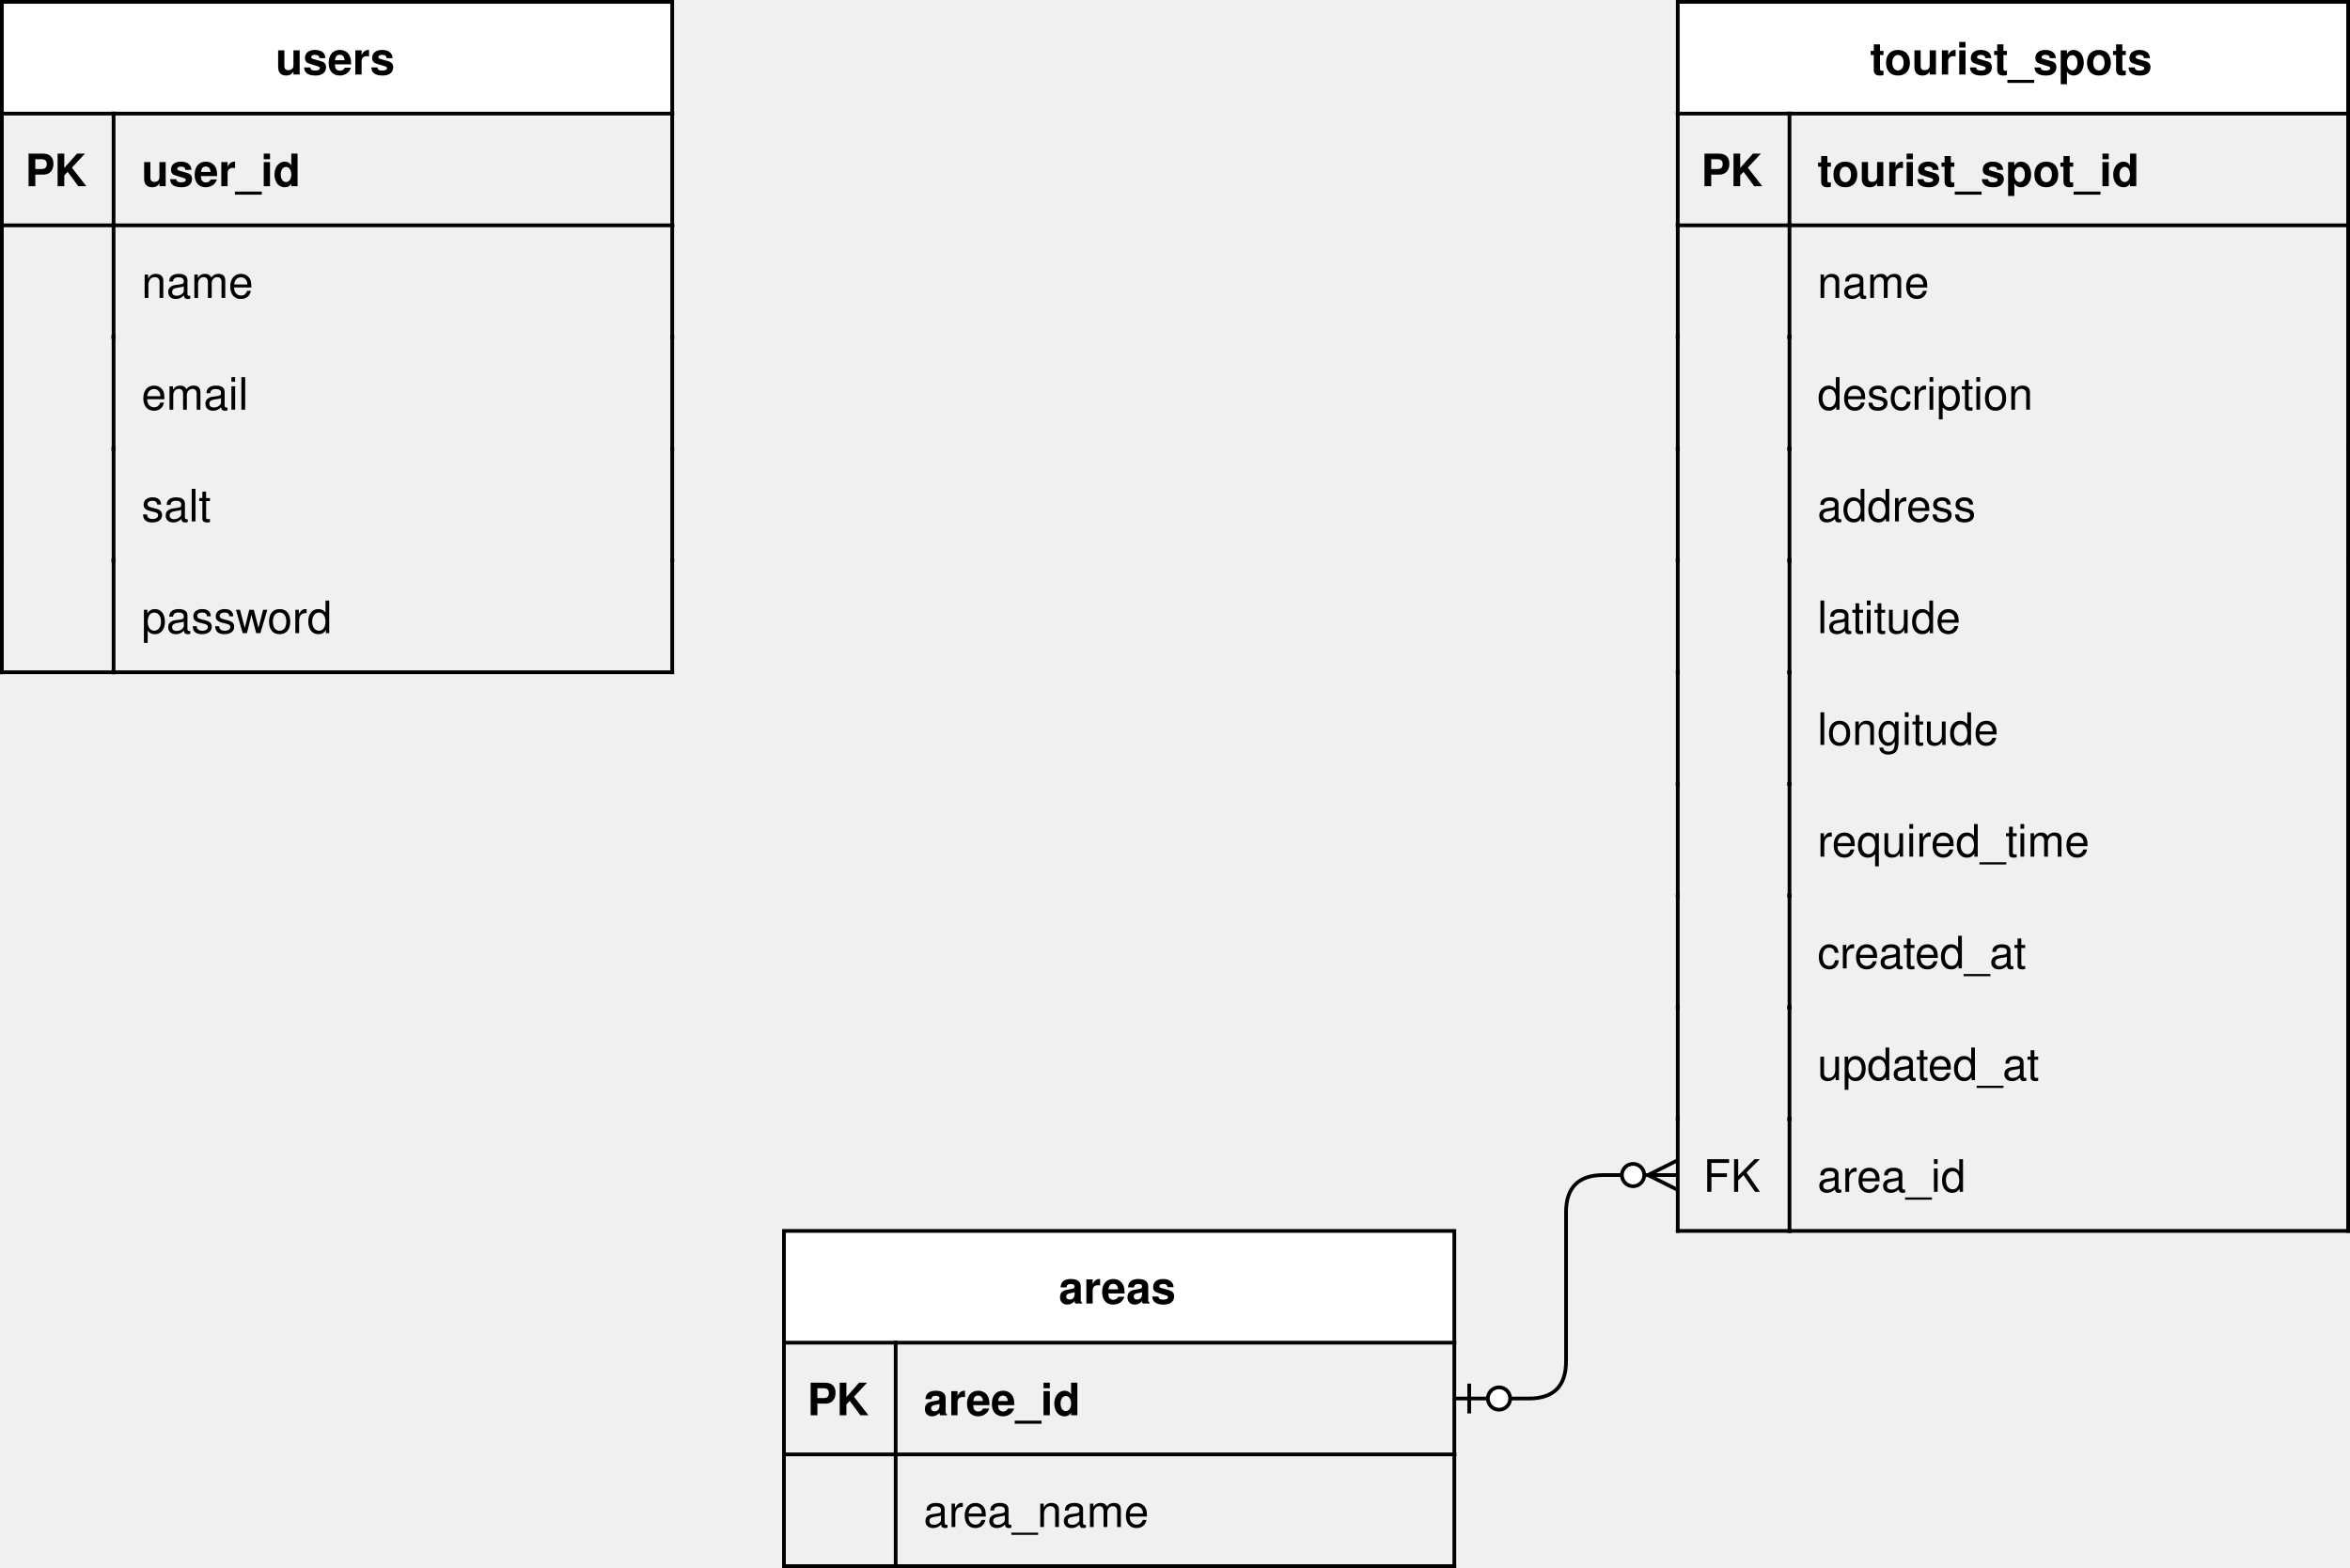
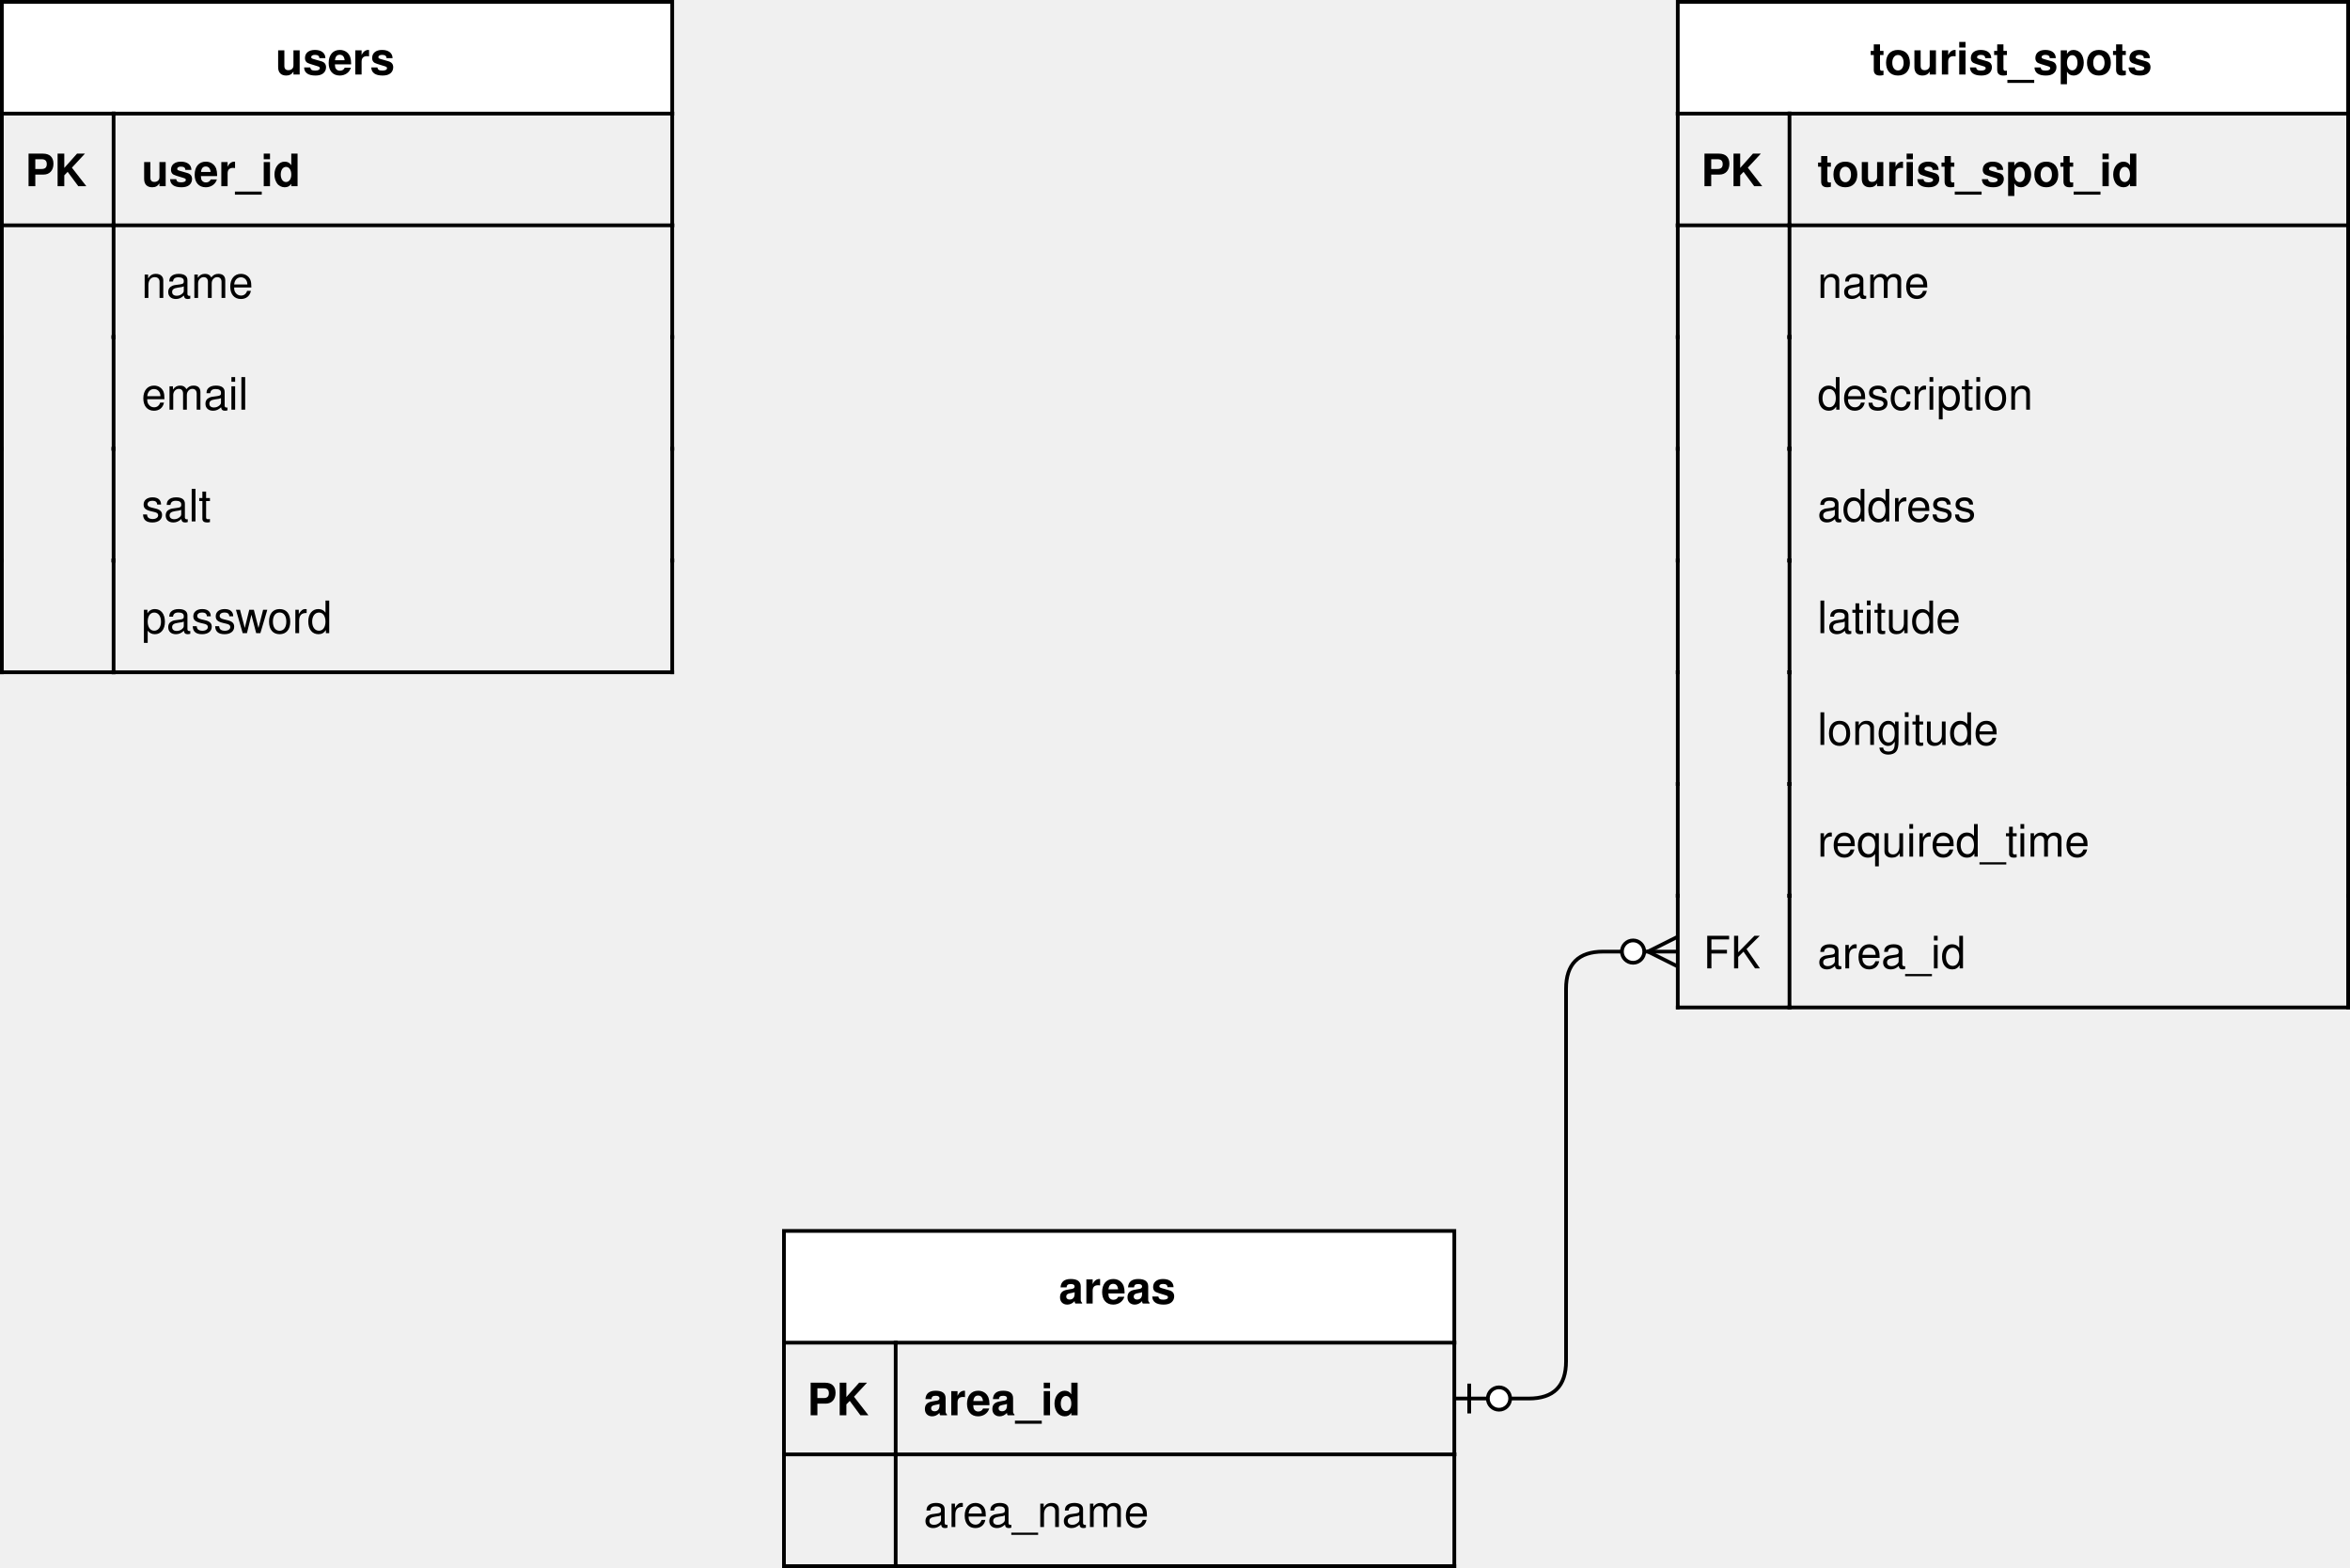
- <svg xmlns="http://www.w3.org/2000/svg" host="65bd71144e" version="1.1" width="631px" height="421px" viewBox="-0.5 -0.5 631 421" content="&lt;mxfile&gt;&lt;diagram id=&quot;cPGLh19jpi_eTfvd017W&quot; name=&quot;ページ1&quot;&gt;7Z3vb9o4GMf/Gt5OhDQQXh6s26TrdFM76e5eVR52wZKxc44psL/+7MROAIfNbmkKJlJVxU8ckzxf52M//gG9eLrcfOYgW3xlEJHeoA83vfhjbzAYjW/kf2XYloa0PygNc45haYpqwwP+ibSxr60rDFG+l1EwRgTO9o0zRimaiT0b4Jyt97M9MbL/qRmYI8vwMAPEtv6NoVjopxiMavsXhOcL88nRcFyeWQKTWT9JvgCQrXdM8W0vnnLGRHm03EwRUb4zfimv+3TkbHVjHFHhcoH2+zMgK/1sqxzxXN+c2JonlveZqUMBfijTJBeACy1M3JcG6WoBMEVcGqIiTQjIclxkLy0LTOAd2LKVMAWZ1OQJbxC8L3VReaVEd7IwlVSFP8nCH/TNqNOA4DmVxzP5lOoTJxzl8l7uQC50DtsP2jXPiAu02TFpv3xGbIkE38os5myqNdKVNOnr9LqWvMqz2JXbGIGuZvOq7FoJeaDFaBYmtoT5tSb3qhZNFozjn0oJoj23q1ORXuMlAVRWTwAPTBNWvI6FvzEhU0aYEpMyiiw9VSbIWfYd8DkS2pAxTEXxyMlE/kknTPsfkl4i73Uq01Gdln8qOxdTRnPBZb1RZSAp3xopCSeCZbpQgp5M+Vy7WB3/YEKw5VGxB85ia3FjR23jE0h7Y0n77c+j4sqnEhiQe4kxQOeklKKgGqilaNCr0YOV1w7defiCMem5J1KAaYEhRLTRy7Gzl3fcGnt6VRdWO8C7NEAkJCgQsoavKMwtqar7dFIvaSTmozz9vhIaJpZ5J3kGZpjO78orhwcaJ2+g8eb4m5ScVHOn4k4r+rCjsRON+6eh8bBFGo/cpW3nRUYQm/LcUTx0dnFAKE4t6ShYonPn8KkFDZm74467bXJ33CJ3TSx/4eAdO/s4IPBGkaUdWgJMwkCvu6Qho3dkBzode9+QvdGgzU6vR0BzxvCt6uhV0Xdkhyy5/IQw4OshadD0tWObjr5vSd+kTfp6hDXnTN/U2csB0Te145YM5PmacRgIgd1lDZnAkd3/FWzFcS4e84yJbopUnhkaCXynSOOTjCB0o/KvmSON3Hta7zBJGtmd3AudJY2ucmw+sjuwu/gMdr7UQ+2gW89u5P418Ys/m9ucMh3YXeB3fplfFL9EVzl2P7DH7sOZNfWQNGT6VuMfHX3boW+bE6c+S0PPmL4eY3Qh0dde/AlRPuM4E5jRMCDsoWzQEO4mUNuFcKszqD5LQs+Zwlc5g9qw6BNAyFF+fFT3sgjcTaKq0lKPtb0dgZtrTBOUz2MWNfWYIj8zAv/Gy2W9DZrAqT0+SIDAYgUveCTihbKGjOCxPdrUIfhNEZy2iOCxxzjTZSF4HH4neGyPIxFG52Ez+JiuITN42K2TaHcgotrb0gaDh4FsYLzKVRJDO4bh6L8V5gg+ChzKrJyHtiFzOO36wi1z+KbN4YjL7QvvBanui0AD4nBq94VnHMnS4SMIZGONh7BBQ9iegO0g/KYQHrUJYY8513OG8I2zl0OCsB2nrjIYFoTdhQ0ZwgYJHYRbgnDsvDHnBBAe2XHOp/feuvGyDY59Zz8HhOGRHchIn4AL2LFxclVDZvCNPQOrZO72NSrPm/W85vuJXXe+jU+Az6RrHN0ax2axq3p9ltsaE7ttvNBtjclVNo5JY+OILqBxfNl2Rg+VQ24sk+7ruF8TsPgzuc3tjInHkOAZRytVHb0uINsjfkW0Es6eRg9dQ0bwyOEtRXCOTBsn/YfF9h6pZaWM3tZnypawZHA0UJQWS6LfNEThH+r3QWTy9v4n4uw7+wro1pD78NxfRa1AGyz+MQXI43+V/h8Snfq4MS+1Shik2zLrjmHOVnyG9htfYbDeq6NX9aiu73jUb1CrMvLCRc9o7zZ+USW+qXalrmzJwXfAjA5joPKJ9FV1FbAKOvwymeFhQaUbrIJ+X5dksv5FlTJ7/bM08e3/&lt;/diagram&gt;&lt;/mxfile&gt;">
+ <svg xmlns="http://www.w3.org/2000/svg" host="65bd71144e" version="1.1" width="631px" height="421px" viewBox="-0.5 -0.5 631 421" content="&lt;mxfile&gt;&lt;diagram id=&quot;cPGLh19jpi_eTfvd017W&quot; name=&quot;ページ1&quot;&gt;7ZxRb9o6FMc/Da8TSRogj4N1m3Q7bWon3XufKg+bYMnYuY4p0E9/7cROAIctoTSAiVRV8YnjxOdv/xzbh/SCyWL9hYNk/o1BRHp+H657waee7w+jO/lfGTa5YdT3c0PMMcxNXml4wq9IG/vausQQpTsZBWNE4GTXOGWUoqnYsQHO2Wo324yR3bsmIEaW4WkKiG39G0Mx17Xwh6X9K8Lx3NzZG0T5mQUwmXVN0jmAbLVlCu57wYQzJvKjxXqCiPKd8Ut+3ecDZ4sH44iKOhdov78AstR1W6aIp/rhxMbUWD5nog4F+KVM41QALrQwQV8apKsFwBRxafCyNCEgSXGWPbfMMYEPYMOWwhRkUuMZXiP4mOui8kqJHmRhKqkKn8nCn/TDqNOA4JjK46mspbrjmKNUPssDSIXOYftBu+YFcYHWWybtly+ILZDgG5nFnB1pjXQjDfs6vSolL/LMt+U2RqCbWVyUXSohD7QY1cIEljC/1+RRtaLxnHH8qpQg2nPbOmXpFV4QQGXzBHDPNGZZd8z8jQmZMMKUmJRRZOmpMkHOkp+Ax0hoQ8IwFVmVw7H8k06Y9D+EvVA+60SmvTIt/1R2LiaMpoLLdqPKQFK+FVISjgVLdKEEzUz5XLtYHf9iQrDFQbH92mJrcYOa2gYnkPbOkvbHXwfFlbUSGJBHiTFAY5JLkVENlFJU6FXpwcJr++7c72BMem5GMjDNMYSIVno5qO3lLbcGDb2qCysd0Lg0QCQkKBCyhS8pTC2piuespV5YScxnefq8Ehom5nnHaQKmmMYP+ZWDPY3Dd9B4fbgnhSfVvFZxpxV90NG4Fo37p6HxoEUaD+tL205HRhCb8uqjeFDbxQ6heGRJR8ECXTqHTy2oy9yNOu62yd2oRe6aufyVgzeq7WOHwOt5lnZoATBxA731JXUZvUN7otOx9x3Z6/ltvvQ2mNBcMHyLNnpT9B3aU5ZU3sEN+DaQ1Gn62nObjr7vSd+wTfo2mNZcMn1Htb3sEH1H9rwlAWm6Yhw6QuD6srpMYM9+/xVsyXEqntOEiW6LVJ4ZGAmabpH6w1OsIHSr8m/ZI/Xqv2mdYZPUs19yr3SX1LvJtXnPfoHdxqez+6UN1HZ69OxW7t8yf2nO5ja3TH37FfjMnfmo+Yt3k2v3vr12786uaQNJXaZvsf7R0bcd+ra5cdokNPSC6dtgjc4l+trBnxClU44TgRl1A8INlHUawt0GarsQbnUHtUlI6CVT+CZ3UCuCPgGEHKWHV3Wvi8DdJqoqbdQgtrcjcHWLqYLyZeyijhpskV8Ygf/g5bzdOk3gkb0+SIDAYgmveCXiSFldRnBkrzZ1CH5XBI9aRHDUYJ3puhAcuf8SHNnrSITR2G0GH9LVZQYPujiJdhciit+2tMHggSM/YLzJKImBPYfh6L8l5gg+C+zKrlwDbV3msIl56zjcFofv2gzqtmc6n88dsHZcWHe/tp8dIvHQnspIn4AriFM7uaouM/jOXndSMnfR3MrzJorBfJWtbrxvdAJ8ht3gWG9wrBa7aNcXGcwd2mPjlQZzhzc5OIZXOzgeF8TdQGWXB8uw+wjhWyYszZncZhB3aEeinbkzHzVbKdrobQHZji3LgOxOJHcDXV1G8LBGL0UwRmaMk/7DYvOI1GY6o/flmXwkzBns+YrSYkF0T0MUflRfRZbJ+8dXxNlP9g3QjSH3/rnvWatAayz+MQXI43+V/h9Cnfq0Np1aJQzSbZn1i2HKlnyKdgdfYbDeK2evqqp1+7jXr1CrMPLMRS9o5zF+0yR+qHGlbGzh3i9fh/tzoLxG+qqyCVgF7f+EdrBfUO4Gq6A/tyWZLL8jnWcvP8Yd3P8P&lt;/diagram&gt;&lt;/mxfile&gt;">
  <defs>
    <clipPath id="mx-clip-0-30-30-30-0">
      <rect x="0" y="30" width="30" height="30" />
    </clipPath>
    <clipPath id="mx-clip-36-30-144-30-0">
      <rect x="36" y="30" width="144" height="30" />
    </clipPath>
    <clipPath id="mx-clip-36-60-144-30-0">
      <rect x="36" y="60" width="144" height="30" />
    </clipPath>
    <clipPath id="mx-clip-36-90-144-30-0">
      <rect x="36" y="90" width="144" height="30" />
    </clipPath>
    <clipPath id="mx-clip-36-120-144-30-0">
      <rect x="36" y="120" width="144" height="30" />
    </clipPath>
    <clipPath id="mx-clip-36-150-144-30-0">
      <rect x="36" y="150" width="144" height="30" />
    </clipPath>
    <clipPath id="mx-clip-450-30-30-30-0">
      <rect x="450" y="30" width="30" height="30" />
    </clipPath>
    <clipPath id="mx-clip-486-30-144-30-0">
      <rect x="486" y="30" width="144" height="30" />
    </clipPath>
    <clipPath id="mx-clip-486-60-144-30-0">
      <rect x="486" y="60" width="144" height="30" />
    </clipPath>
    <clipPath id="mx-clip-486-90-144-30-0">
      <rect x="486" y="90" width="144" height="30" />
    </clipPath>
    <clipPath id="mx-clip-486-120-144-30-0">
      <rect x="486" y="120" width="144" height="30" />
    </clipPath>
    <clipPath id="mx-clip-486-150-144-30-0">
      <rect x="486" y="150" width="144" height="30" />
    </clipPath>
    <clipPath id="mx-clip-486-180-144-30-0">
      <rect x="486" y="180" width="144" height="30" />
    </clipPath>
    <clipPath id="mx-clip-486-210-144-30-0">
      <rect x="486" y="210" width="144" height="30" />
    </clipPath>
+     <clipPath id="mx-clip-450-240-30-30-0">
+       <rect x="450" y="240" width="30" height="30" />
+     </clipPath>
    <clipPath id="mx-clip-486-240-144-30-0">
      <rect x="486" y="240" width="144" height="30" />
-     </clipPath>
-     <clipPath id="mx-clip-486-270-144-30-0">
-       <rect x="486" y="270" width="144" height="30" />
-     </clipPath>
-     <clipPath id="mx-clip-450-300-30-30-0">
-       <rect x="450" y="300" width="30" height="30" />
-     </clipPath>
-     <clipPath id="mx-clip-486-300-144-30-0">
-       <rect x="486" y="300" width="144" height="30" />
    </clipPath>
    <clipPath id="mx-clip-210-360-30-30-0">
      <rect x="210" y="360" width="30" height="30" />
    </clipPath>
    <clipPath id="mx-clip-246-360-144-30-0">
      <rect x="246" y="360" width="144" height="30" />
    </clipPath>
    <clipPath id="mx-clip-246-390-144-30-0">
      <rect x="246" y="390" width="144" height="30" />
    </clipPath>
  </defs>
  <g>
    <path d="M 0 30 L 0 0 L 180 0 L 180 30" fill="rgb(255, 255, 255)" stroke="rgb(0, 0, 0)" stroke-miterlimit="10" pointer-events="all" />
    <path d="M 0 30 L 0 180 L 180 180 L 180 30" fill="none" stroke="rgb(0, 0, 0)" stroke-miterlimit="10" pointer-events="none" />
    <path d="M 0 30 L 180 30" fill="none" stroke="rgb(0, 0, 0)" stroke-miterlimit="10" pointer-events="none" />
    <path d="M 30 30 L 30 60 L 30 90 L 30 120 L 30 150 L 30 180" fill="none" stroke="rgb(0, 0, 0)" stroke-miterlimit="10" pointer-events="none" />
    <g fill="rgb(0, 0, 0)" font-family="Helvetica" font-weight="bold" pointer-events="none" text-anchor="middle" font-size="12px">
      <text x="89.5" y="19.5">
                users
            </text>
    </g>
    <path d="M 0 30 M 180 30 M 180 60 L 0 60" fill="none" stroke="rgb(0, 0, 0)" stroke-linecap="square" stroke-miterlimit="10" pointer-events="none" />
    <path d="M 0 30 M 30 30 M 30 60 M 0 60" fill="none" stroke="rgb(0, 0, 0)" stroke-linecap="square" stroke-miterlimit="10" pointer-events="none" />
    <g fill="rgb(0, 0, 0)" font-family="Helvetica" font-weight="bold" pointer-events="none" clip-path="url(#mx-clip-0-30-30-30-0)" text-anchor="middle" font-size="12px">
      <text x="14.5" y="49.5">
                PK
            </text>
    </g>
    <path d="M 30 30 M 180 30 M 180 60 M 30 60" fill="none" stroke="rgb(0, 0, 0)" stroke-linecap="square" stroke-miterlimit="10" pointer-events="none" />
    <g fill="rgb(0, 0, 0)" font-family="Helvetica" font-weight="bold" text-decoration="underline" pointer-events="none" clip-path="url(#mx-clip-36-30-144-30-0)" font-size="12px">
      <text x="37.5" y="49.5">
                user_id
            </text>
    </g>
    <path d="M 0 60 M 30 60 M 30 90 M 0 90" fill="none" stroke="rgb(0, 0, 0)" stroke-linecap="square" stroke-miterlimit="10" pointer-events="none" />
    <path d="M 30 60 M 180 60 M 180 90 M 30 90" fill="none" stroke="rgb(0, 0, 0)" stroke-linecap="square" stroke-miterlimit="10" pointer-events="none" />
    <g fill="rgb(0, 0, 0)" font-family="Helvetica" pointer-events="none" clip-path="url(#mx-clip-36-60-144-30-0)" font-size="12px">
      <text x="37.5" y="79.5">
                name
            </text>
    </g>
    <path d="M 0 90 M 30 90 M 30 120 M 0 120" fill="none" stroke="rgb(0, 0, 0)" stroke-linecap="square" stroke-miterlimit="10" pointer-events="none" />
    <path d="M 30 90 M 180 90 M 180 120 M 30 120" fill="none" stroke="rgb(0, 0, 0)" stroke-linecap="square" stroke-miterlimit="10" pointer-events="none" />
    <g fill="rgb(0, 0, 0)" font-family="Helvetica" pointer-events="none" clip-path="url(#mx-clip-36-90-144-30-0)" font-size="12px">
      <text x="37.5" y="109.5">
                email
            </text>
    </g>
    <path d="M 0 120 M 30 120 M 30 150 M 0 150" fill="none" stroke="rgb(0, 0, 0)" stroke-linecap="square" stroke-miterlimit="10" pointer-events="none" />
    <path d="M 30 120 M 180 120 M 180 150 M 30 150" fill="none" stroke="rgb(0, 0, 0)" stroke-linecap="square" stroke-miterlimit="10" pointer-events="none" />
    <g fill="rgb(0, 0, 0)" font-family="Helvetica" pointer-events="none" clip-path="url(#mx-clip-36-120-144-30-0)" font-size="12px">
      <text x="37.5" y="139.5">
                salt
            </text>
    </g>
    <path d="M 0 150 M 30 150 M 30 180 M 0 180" fill="none" stroke="rgb(0, 0, 0)" stroke-linecap="square" stroke-miterlimit="10" pointer-events="none" />
    <path d="M 30 150 M 180 150 M 180 180 M 30 180" fill="none" stroke="rgb(0, 0, 0)" stroke-linecap="square" stroke-miterlimit="10" pointer-events="none" />
    <g fill="rgb(0, 0, 0)" font-family="Helvetica" pointer-events="none" clip-path="url(#mx-clip-36-150-144-30-0)" font-size="12px">
      <text x="37.5" y="169.5">
                password
            </text>
    </g>
    <path d="M 450 30 L 450 0 L 630 0 L 630 30" fill="rgb(255, 255, 255)" stroke="rgb(0, 0, 0)" stroke-miterlimit="10" pointer-events="none" />
-     <path d="M 450 30 L 450 330 L 630 330 L 630 30" fill="none" stroke="rgb(0, 0, 0)" stroke-miterlimit="10" pointer-events="none" />
+     <path d="M 450 30 L 450 270 L 630 270 L 630 30" fill="none" stroke="rgb(0, 0, 0)" stroke-miterlimit="10" pointer-events="none" />
    <path d="M 450 30 L 630 30" fill="none" stroke="rgb(0, 0, 0)" stroke-miterlimit="10" pointer-events="none" />
-     <path d="M 480 30 L 480 60 L 480 90 L 480 120 L 480 150 L 480 180 L 480 210 L 480 240 L 480 270 L 480 300 L 480 330" fill="none" stroke="rgb(0, 0, 0)" stroke-miterlimit="10" pointer-events="none" />
+     <path d="M 480 30 L 480 60 L 480 90 L 480 120 L 480 150 L 480 180 L 480 210 L 480 240 L 480 270" fill="none" stroke="rgb(0, 0, 0)" stroke-miterlimit="10" pointer-events="none" />
    <g fill="rgb(0, 0, 0)" font-family="Helvetica" font-weight="bold" pointer-events="none" text-anchor="middle" font-size="12px">
      <text x="539.5" y="19.5">
                tourist_spots
            </text>
    </g>
    <path d="M 450 30 M 630 30 M 630 60 L 450 60" fill="none" stroke="rgb(0, 0, 0)" stroke-linecap="square" stroke-miterlimit="10" pointer-events="none" />
    <path d="M 450 30 M 480 30 M 480 60 M 450 60" fill="none" stroke="rgb(0, 0, 0)" stroke-linecap="square" stroke-miterlimit="10" pointer-events="none" />
    <g fill="rgb(0, 0, 0)" font-family="Helvetica" font-weight="bold" pointer-events="none" clip-path="url(#mx-clip-450-30-30-30-0)" text-anchor="middle" font-size="12px">
      <text x="464.5" y="49.5">
                PK
            </text>
    </g>
    <path d="M 480 30 M 630 30 M 630 60 M 480 60" fill="none" stroke="rgb(0, 0, 0)" stroke-linecap="square" stroke-miterlimit="10" pointer-events="none" />
    <g fill="rgb(0, 0, 0)" font-family="Helvetica" font-weight="bold" text-decoration="underline" pointer-events="none" clip-path="url(#mx-clip-486-30-144-30-0)" font-size="12px">
      <text x="487.5" y="49.5">
                tourist_spot_id
            </text>
    </g>
    <path d="M 450 60 M 480 60 M 480 90 M 450 90" fill="none" stroke="rgb(0, 0, 0)" stroke-linecap="square" stroke-miterlimit="10" pointer-events="none" />
    <path d="M 480 60 M 630 60 M 630 90 M 480 90" fill="none" stroke="rgb(0, 0, 0)" stroke-linecap="square" stroke-miterlimit="10" pointer-events="none" />
    <g fill="rgb(0, 0, 0)" font-family="Helvetica" pointer-events="none" clip-path="url(#mx-clip-486-60-144-30-0)" font-size="12px">
      <text x="487.5" y="79.5">
                name
            </text>
    </g>
    <path d="M 450 90 M 480 90 M 480 120 M 450 120" fill="none" stroke="rgb(0, 0, 0)" stroke-linecap="square" stroke-miterlimit="10" pointer-events="none" />
    <path d="M 480 90 M 630 90 M 630 120 M 480 120" fill="none" stroke="rgb(0, 0, 0)" stroke-linecap="square" stroke-miterlimit="10" pointer-events="none" />
    <g fill="rgb(0, 0, 0)" font-family="Helvetica" pointer-events="none" clip-path="url(#mx-clip-486-90-144-30-0)" font-size="12px">
      <text x="487.5" y="109.5">
                description
            </text>
    </g>
    <path d="M 450 120 M 480 120 M 480 150 M 450 150" fill="none" stroke="rgb(0, 0, 0)" stroke-linecap="square" stroke-miterlimit="10" pointer-events="none" />
    <path d="M 480 120 M 630 120 M 630 150 M 480 150" fill="none" stroke="rgb(0, 0, 0)" stroke-linecap="square" stroke-miterlimit="10" pointer-events="none" />
    <g fill="rgb(0, 0, 0)" font-family="Helvetica" pointer-events="none" clip-path="url(#mx-clip-486-120-144-30-0)" font-size="12px">
      <text x="487.5" y="139.5">
                address
            </text>
    </g>
    <path d="M 450 150 M 480 150 M 480 180 M 450 180" fill="none" stroke="rgb(0, 0, 0)" stroke-linecap="square" stroke-miterlimit="10" pointer-events="none" />
    <path d="M 480 150 M 630 150 M 630 180 M 480 180" fill="none" stroke="rgb(0, 0, 0)" stroke-linecap="square" stroke-miterlimit="10" pointer-events="none" />
    <g fill="rgb(0, 0, 0)" font-family="Helvetica" pointer-events="none" clip-path="url(#mx-clip-486-150-144-30-0)" font-size="12px">
      <text x="487.5" y="169.5">
                latitude
            </text>
    </g>
    <path d="M 450 180 M 480 180 M 480 210 M 450 210" fill="none" stroke="rgb(0, 0, 0)" stroke-linecap="square" stroke-miterlimit="10" pointer-events="none" />
    <path d="M 480 180 M 630 180 M 630 210 M 480 210" fill="none" stroke="rgb(0, 0, 0)" stroke-linecap="square" stroke-miterlimit="10" pointer-events="none" />
    <g fill="rgb(0, 0, 0)" font-family="Helvetica" pointer-events="none" clip-path="url(#mx-clip-486-180-144-30-0)" font-size="12px">
      <text x="487.5" y="199.5">
                longitude
            </text>
    </g>
    <path d="M 450 210 M 480 210 M 480 240 M 450 240" fill="none" stroke="rgb(0, 0, 0)" stroke-linecap="square" stroke-miterlimit="10" pointer-events="none" />
    <path d="M 480 210 M 630 210 M 630 240 M 480 240" fill="none" stroke="rgb(0, 0, 0)" stroke-linecap="square" stroke-miterlimit="10" pointer-events="none" />
    <g fill="rgb(0, 0, 0)" font-family="Helvetica" pointer-events="none" clip-path="url(#mx-clip-486-210-144-30-0)" font-size="12px">
      <text x="487.5" y="229.5">
                required_time
            </text>
    </g>
    <path d="M 450 240 M 480 240 M 480 270 M 450 270" fill="none" stroke="rgb(0, 0, 0)" stroke-linecap="square" stroke-miterlimit="10" pointer-events="none" />
+     <g fill="rgb(0, 0, 0)" font-family="Helvetica" pointer-events="none" clip-path="url(#mx-clip-450-240-30-30-0)" text-anchor="middle" font-size="12px">
+       <text x="464.5" y="259.5">
+                 FK
+             </text>
+     </g>
    <path d="M 480 240 M 630 240 M 630 270 M 480 270" fill="none" stroke="rgb(0, 0, 0)" stroke-linecap="square" stroke-miterlimit="10" pointer-events="none" />
    <g fill="rgb(0, 0, 0)" font-family="Helvetica" pointer-events="none" clip-path="url(#mx-clip-486-240-144-30-0)" font-size="12px">
      <text x="487.5" y="259.5">
-                 created_at
-             </text>
-     </g>
-     <path d="M 450 270 M 480 270 M 480 300 M 450 300" fill="none" stroke="rgb(0, 0, 0)" stroke-linecap="square" stroke-miterlimit="10" pointer-events="none" />
-     <path d="M 480 270 M 630 270 M 630 300 M 480 300" fill="none" stroke="rgb(0, 0, 0)" stroke-linecap="square" stroke-miterlimit="10" pointer-events="none" />
-     <g fill="rgb(0, 0, 0)" font-family="Helvetica" pointer-events="none" clip-path="url(#mx-clip-486-270-144-30-0)" font-size="12px">
-       <text x="487.5" y="289.5">
-                 updated_at
-             </text>
-     </g>
-     <path d="M 450 300 M 480 300 M 480 330 M 450 330" fill="none" stroke="rgb(0, 0, 0)" stroke-linecap="square" stroke-miterlimit="10" pointer-events="none" />
-     <g fill="rgb(0, 0, 0)" font-family="Helvetica" pointer-events="none" clip-path="url(#mx-clip-450-300-30-30-0)" text-anchor="middle" font-size="12px">
-       <text x="464.5" y="319.5">
-                 FK
-             </text>
-     </g>
-     <path d="M 480 300 M 630 300 M 630 330 M 480 330" fill="none" stroke="rgb(0, 0, 0)" stroke-linecap="square" stroke-miterlimit="10" pointer-events="none" />
-     <g fill="rgb(0, 0, 0)" font-family="Helvetica" pointer-events="none" clip-path="url(#mx-clip-486-300-144-30-0)" font-size="12px">
-       <text x="487.5" y="319.5">
                area_id
            </text>
    </g>
    <path d="M 210 360 L 210 330 L 390 330 L 390 360" fill="rgb(255, 255, 255)" stroke="rgb(0, 0, 0)" stroke-miterlimit="10" pointer-events="none" />
    <path d="M 210 360 L 210 420 L 390 420 L 390 360" fill="none" stroke="rgb(0, 0, 0)" stroke-miterlimit="10" pointer-events="none" />
    <path d="M 210 360 L 390 360" fill="none" stroke="rgb(0, 0, 0)" stroke-miterlimit="10" pointer-events="none" />
    <path d="M 240 360 L 240 390 L 240 420" fill="none" stroke="rgb(0, 0, 0)" stroke-miterlimit="10" pointer-events="none" />
    <g fill="rgb(0, 0, 0)" font-family="Helvetica" font-weight="bold" pointer-events="none" text-anchor="middle" font-size="12px">
      <text x="299.5" y="349.5">
                areas
            </text>
    </g>
    <path d="M 210 360 M 390 360 M 390 390 L 210 390" fill="none" stroke="rgb(0, 0, 0)" stroke-linecap="square" stroke-miterlimit="10" pointer-events="none" />
    <path d="M 210 360 M 240 360 M 240 390 M 210 390" fill="none" stroke="rgb(0, 0, 0)" stroke-linecap="square" stroke-miterlimit="10" pointer-events="none" />
    <g fill="rgb(0, 0, 0)" font-family="Helvetica" font-weight="bold" pointer-events="none" clip-path="url(#mx-clip-210-360-30-30-0)" text-anchor="middle" font-size="12px">
      <text x="224.5" y="379.5">
                PK
            </text>
    </g>
    <path d="M 240 360 M 390 360 M 390 390 M 240 390" fill="none" stroke="rgb(0, 0, 0)" stroke-linecap="square" stroke-miterlimit="10" pointer-events="none" />
    <g fill="rgb(0, 0, 0)" font-family="Helvetica" font-weight="bold" text-decoration="underline" pointer-events="none" clip-path="url(#mx-clip-246-360-144-30-0)" font-size="12px">
      <text x="247.5" y="379.5">
-                 aree_id
+                 area_id
            </text>
    </g>
    <path d="M 210 390 M 240 390 M 240 420 M 210 420" fill="none" stroke="rgb(0, 0, 0)" stroke-linecap="square" stroke-miterlimit="10" pointer-events="none" />
    <path d="M 240 390 M 390 390 M 390 420 M 240 420" fill="none" stroke="rgb(0, 0, 0)" stroke-linecap="square" stroke-miterlimit="10" pointer-events="none" />
    <g fill="rgb(0, 0, 0)" font-family="Helvetica" pointer-events="none" clip-path="url(#mx-clip-246-390-144-30-0)" font-size="12px">
      <text x="247.5" y="409.5">
                area_name
            </text>
    </g>
-     <path d="M 390 375 L 410 375 Q 420 375 420 365 L 420 355 Q 420 345 420 335 L 420 325 Q 420 315 430 315 L 450 315" fill="none" stroke="rgb(0, 0, 0)" stroke-miterlimit="10" pointer-events="none" />
+     <path d="M 390 375 L 410 375 Q 420 375 420 365 L 420 325 Q 420 315 420 305 L 420 265 Q 420 255 430 255 L 450 255" fill="none" stroke="rgb(0, 0, 0)" stroke-miterlimit="10" pointer-events="none" />
    <ellipse cx="402" cy="375" rx="3" ry="3" fill="#ffffff" stroke="rgb(0, 0, 0)" pointer-events="none" />
    <path d="M 394 371 L 394 379" fill="none" stroke="rgb(0, 0, 0)" stroke-miterlimit="10" pointer-events="none" />
-     <ellipse cx="438" cy="315" rx="3" ry="3" fill="#ffffff" stroke="rgb(0, 0, 0)" pointer-events="none" />
-     <path d="M 450 311 L 442 315 L 450 319" fill="none" stroke="rgb(0, 0, 0)" stroke-miterlimit="10" pointer-events="none" />
+     <ellipse cx="438" cy="255" rx="3" ry="3" fill="#ffffff" stroke="rgb(0, 0, 0)" pointer-events="none" />
+     <path d="M 450 251 L 442 255 L 450 259" fill="none" stroke="rgb(0, 0, 0)" stroke-miterlimit="10" pointer-events="none" />
  </g>
</svg>
